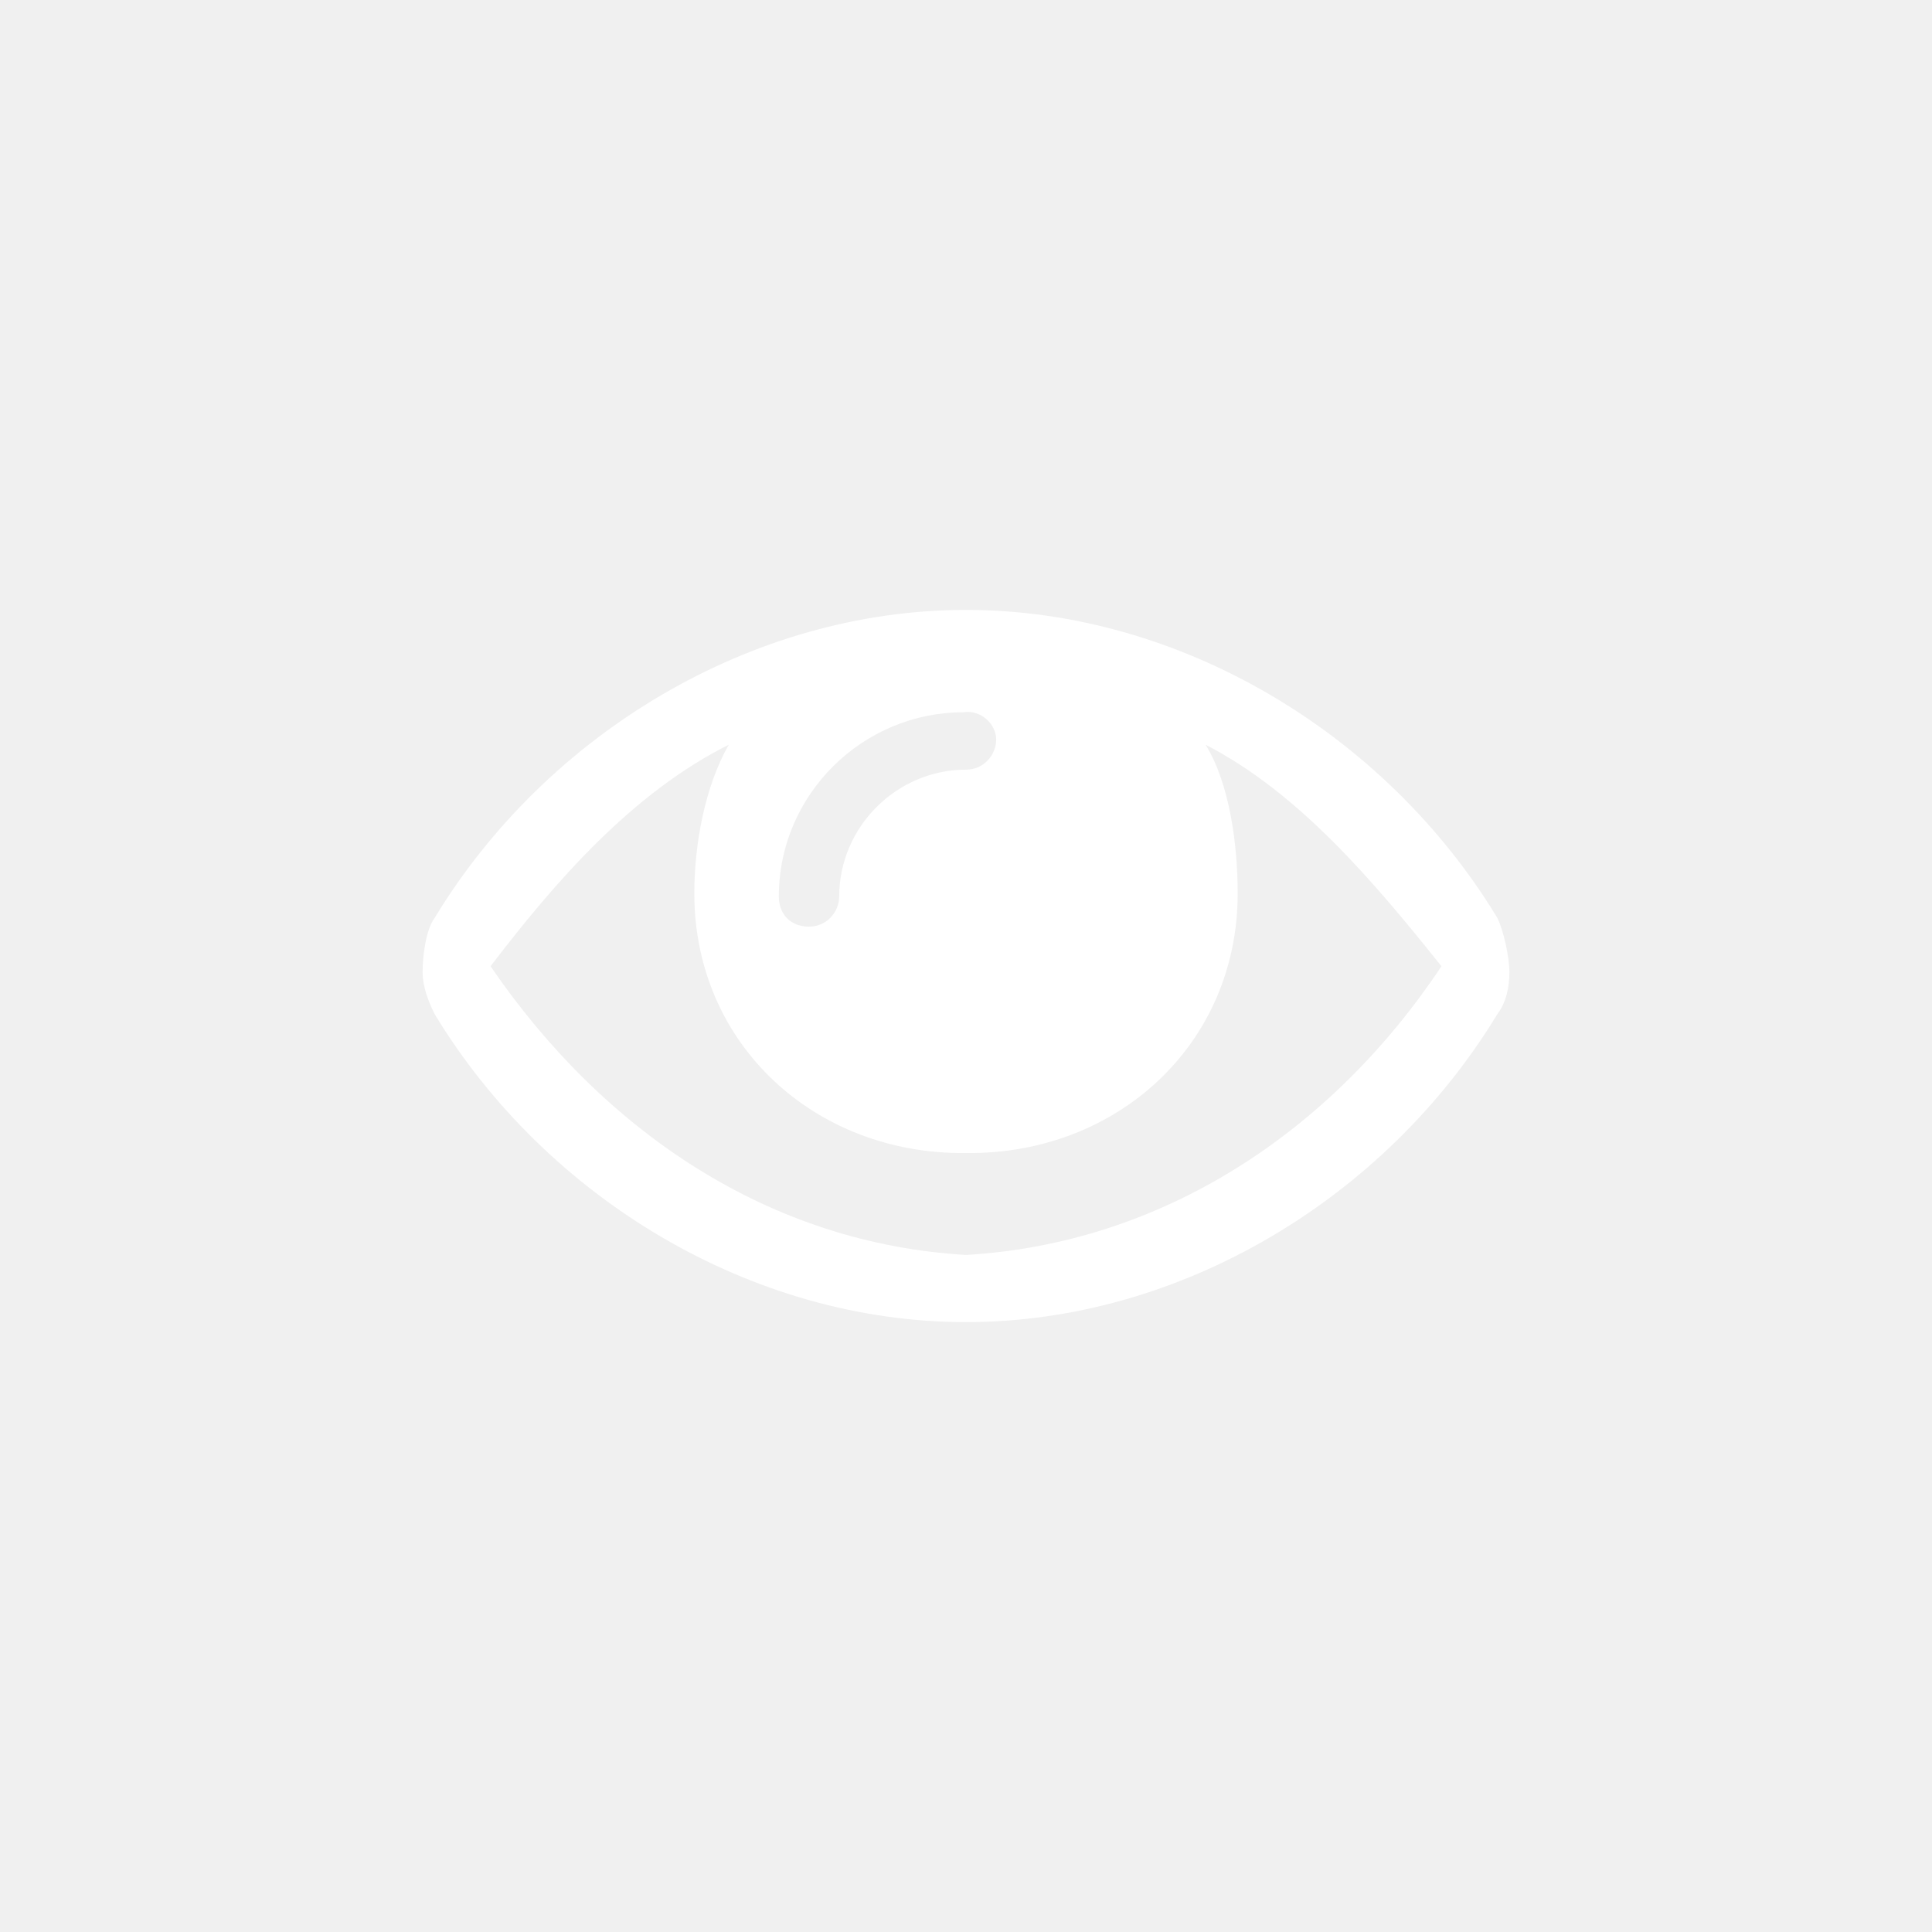
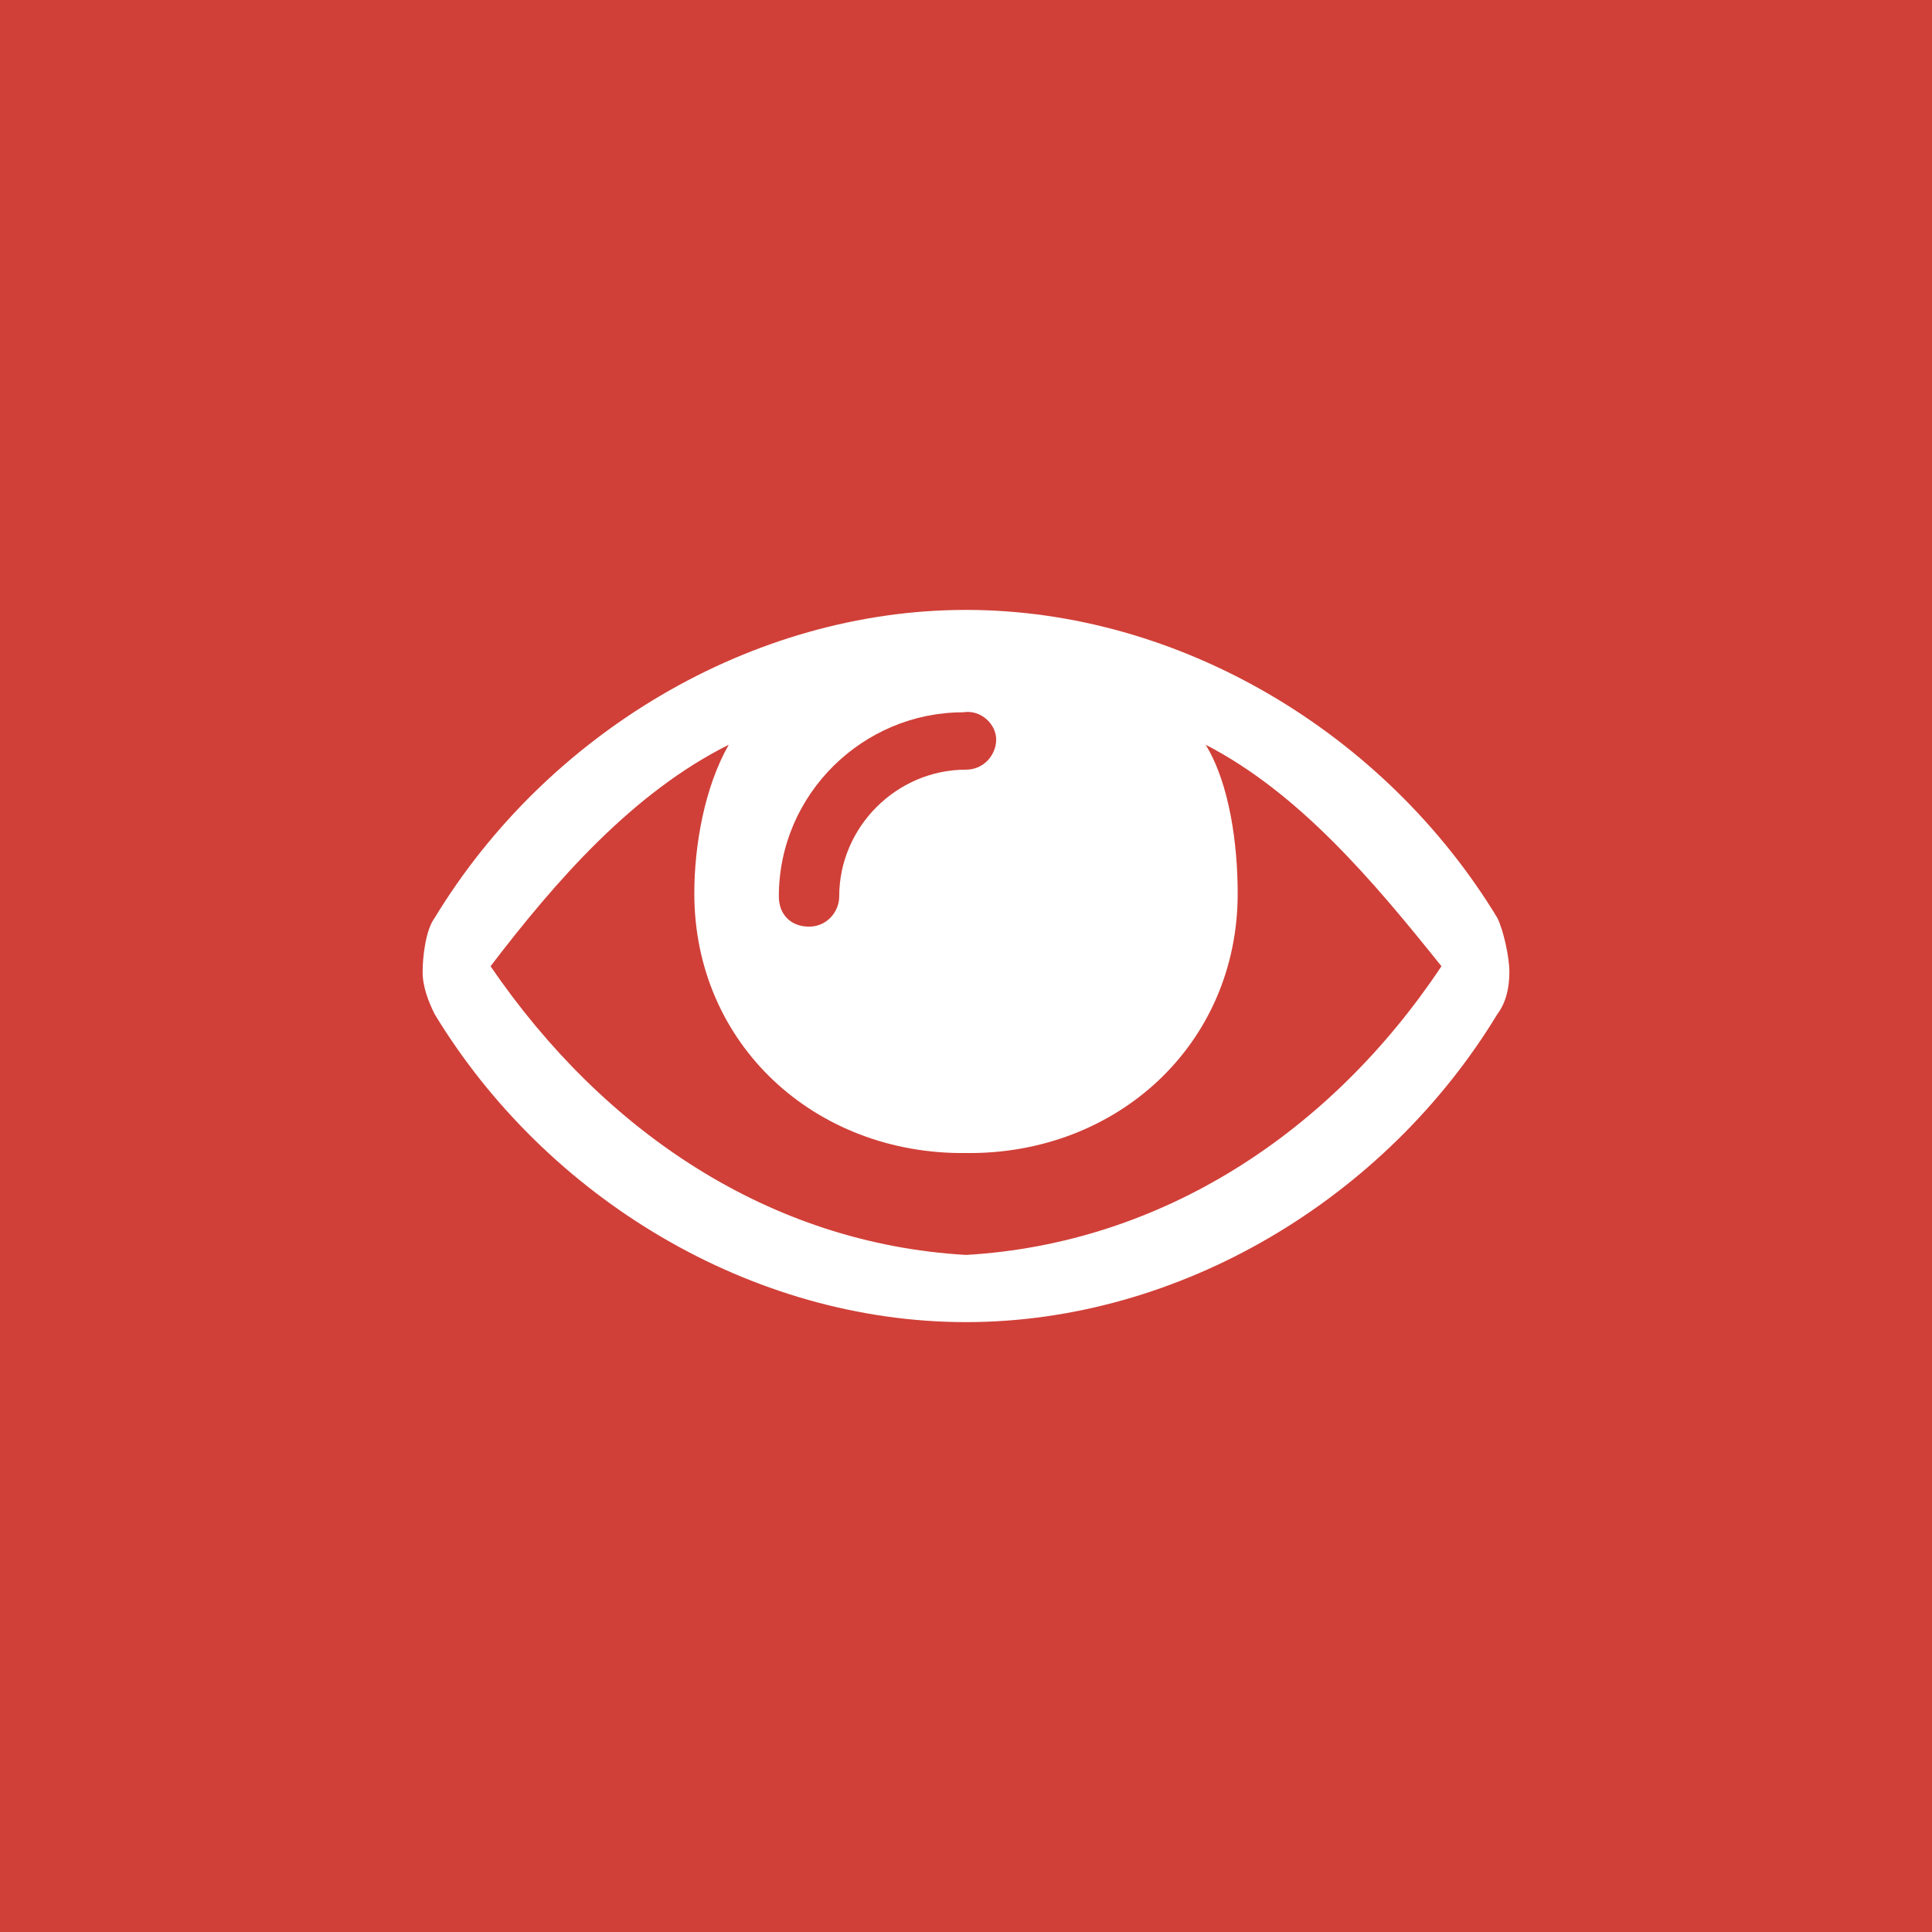
<svg xmlns="http://www.w3.org/2000/svg" viewBox="0 0 64 64">
-   <path fill="none" d="M0 0h64v64H0z" />
+   <path fill="#D04038" d="M0 0h64v64H0z" />
  <path fill="#FFF" d="M32 41.571c-6.5-.375-12-4.075-15.75-9.563 2.15-2.813 4.691-5.738 7.891-7.338-.8 1.4-1.141 3.326-1.141 4.926 0 5 4 8.657 9 8.6 5 .057 9-3.6 9-8.6 0-1.6-.262-3.626-1.062-4.926 3.1 1.6 5.562 4.526 7.812 7.338-3.65 5.488-9.25 9.188-15.75 9.563zm1-17.075c0 .5-.4 1-1 1-2.3 0-4.2 1.9-4.2 4.2 0 .5-.4 1-1 1s-1-.4-1-1c0-3.4 2.8-6.1 6.1-6.1.6-.1 1.1.4 1.1.9zm16.6 5.908c-3.7-6.1-10.5-10.2-17.6-10.2s-13.9 4.1-17.6 10.2c-.3.4-.4 1.293-.4 1.793s.2 1 .4 1.4c3.7 6.1 10.5 10.2 17.6 10.2s13.9-4.1 17.6-10.2c.3-.4.4-.9.4-1.4s-.2-1.393-.4-1.793z" />
</svg>
